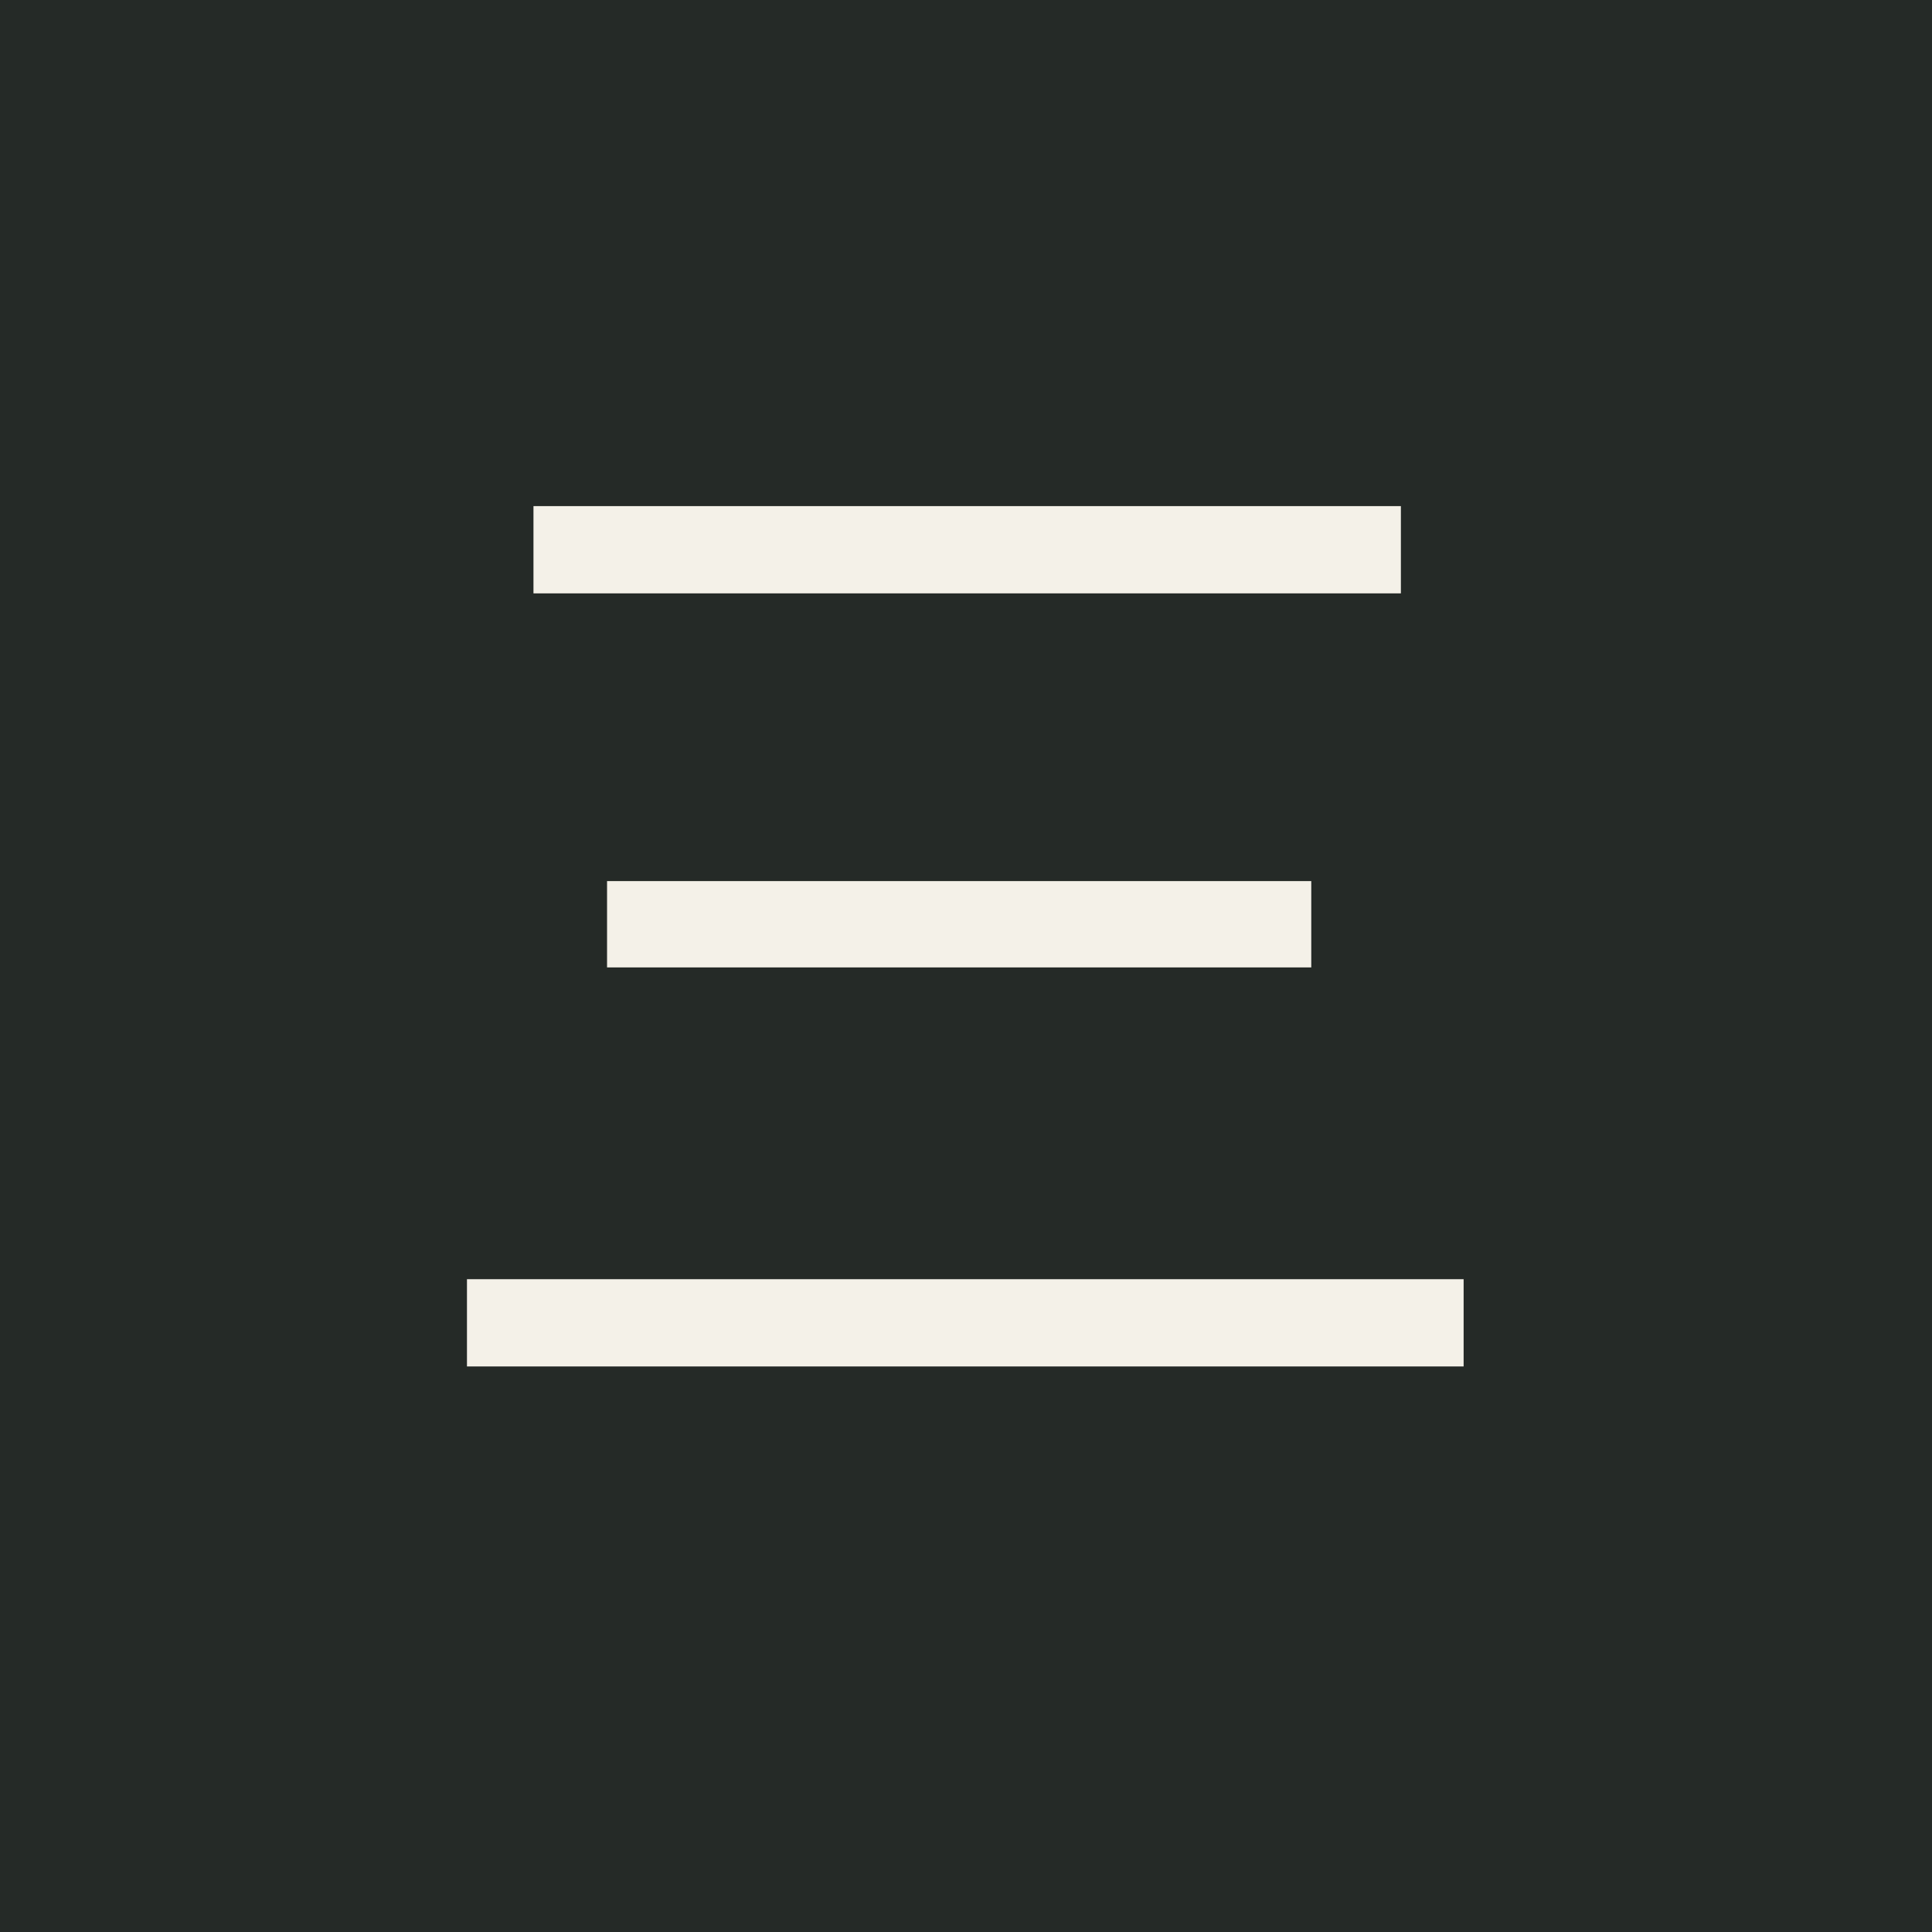
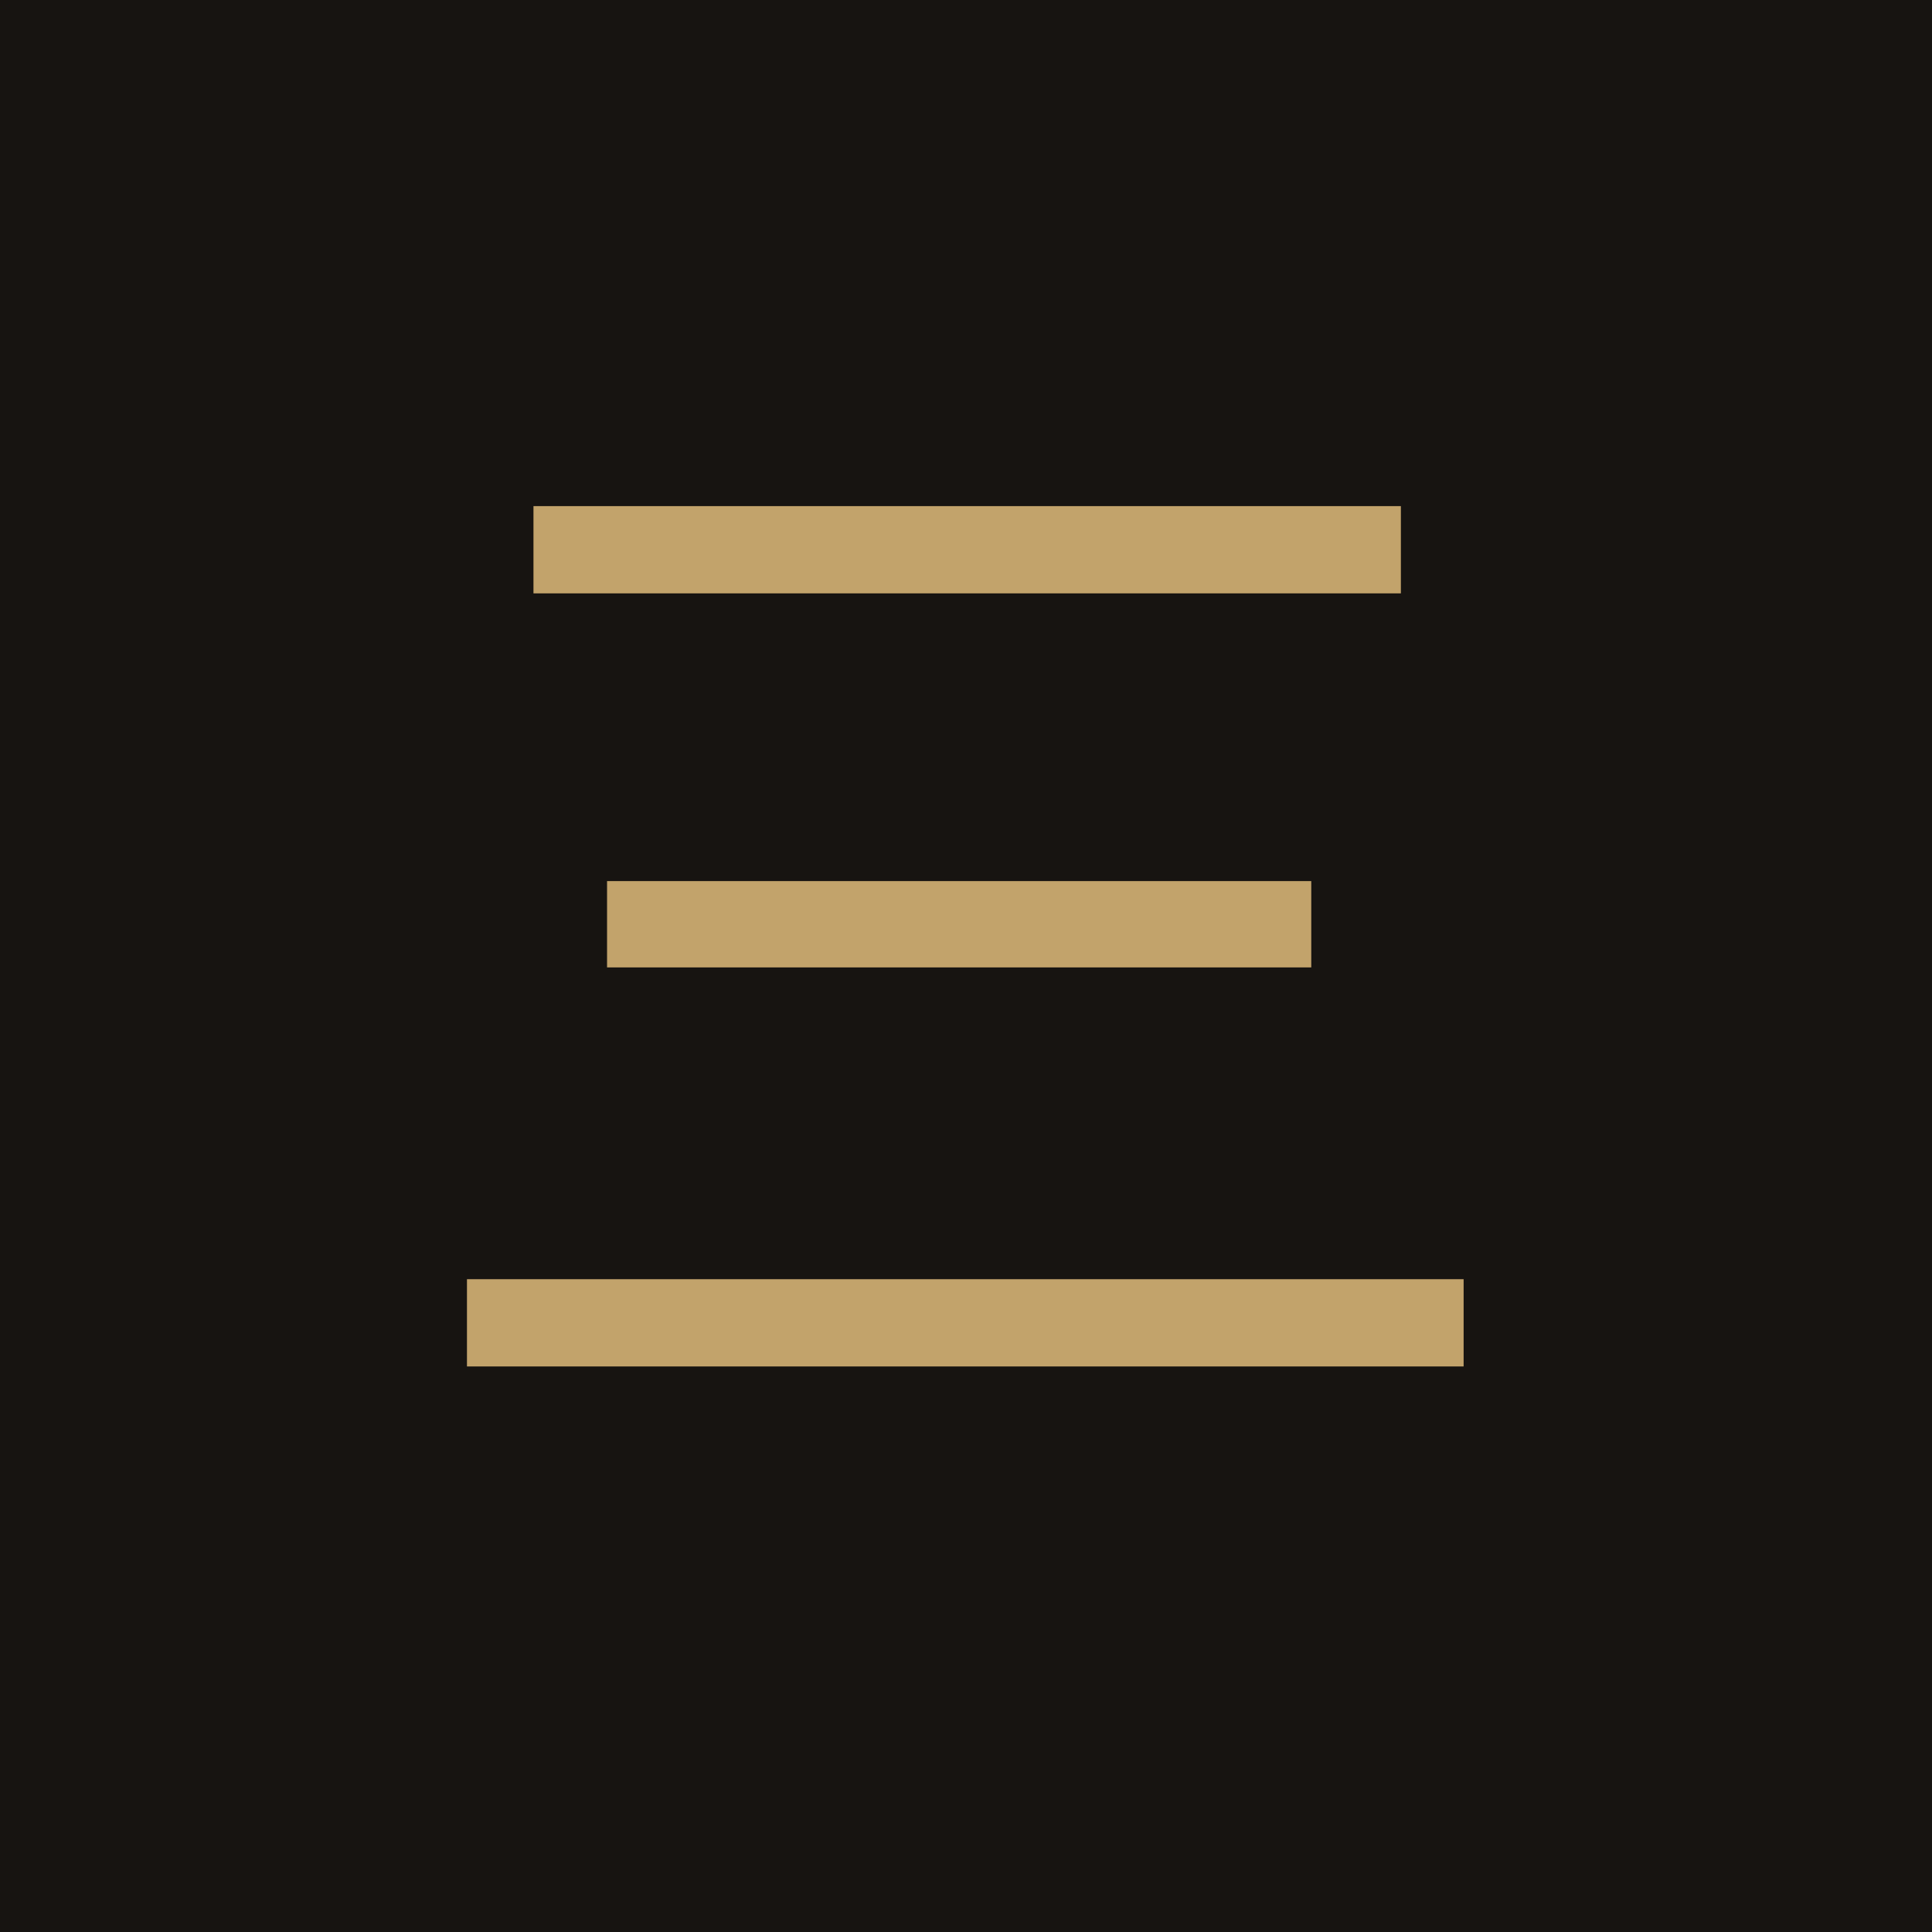
<svg xmlns="http://www.w3.org/2000/svg" viewBox="0 0 64 64">
-   <rect width="64" height="64" fill="#252a27" />
-   <text x="32" y="45" font-size="38" text-anchor="middle" fill="#f4f1e8" font-family="serif">三</text>
+   <rect width="64" height="64" fill="#171411" />
+   <text x="32" y="45" font-size="38" text-anchor="middle" fill="#c2a36b" font-family="serif">三</text>
</svg>
